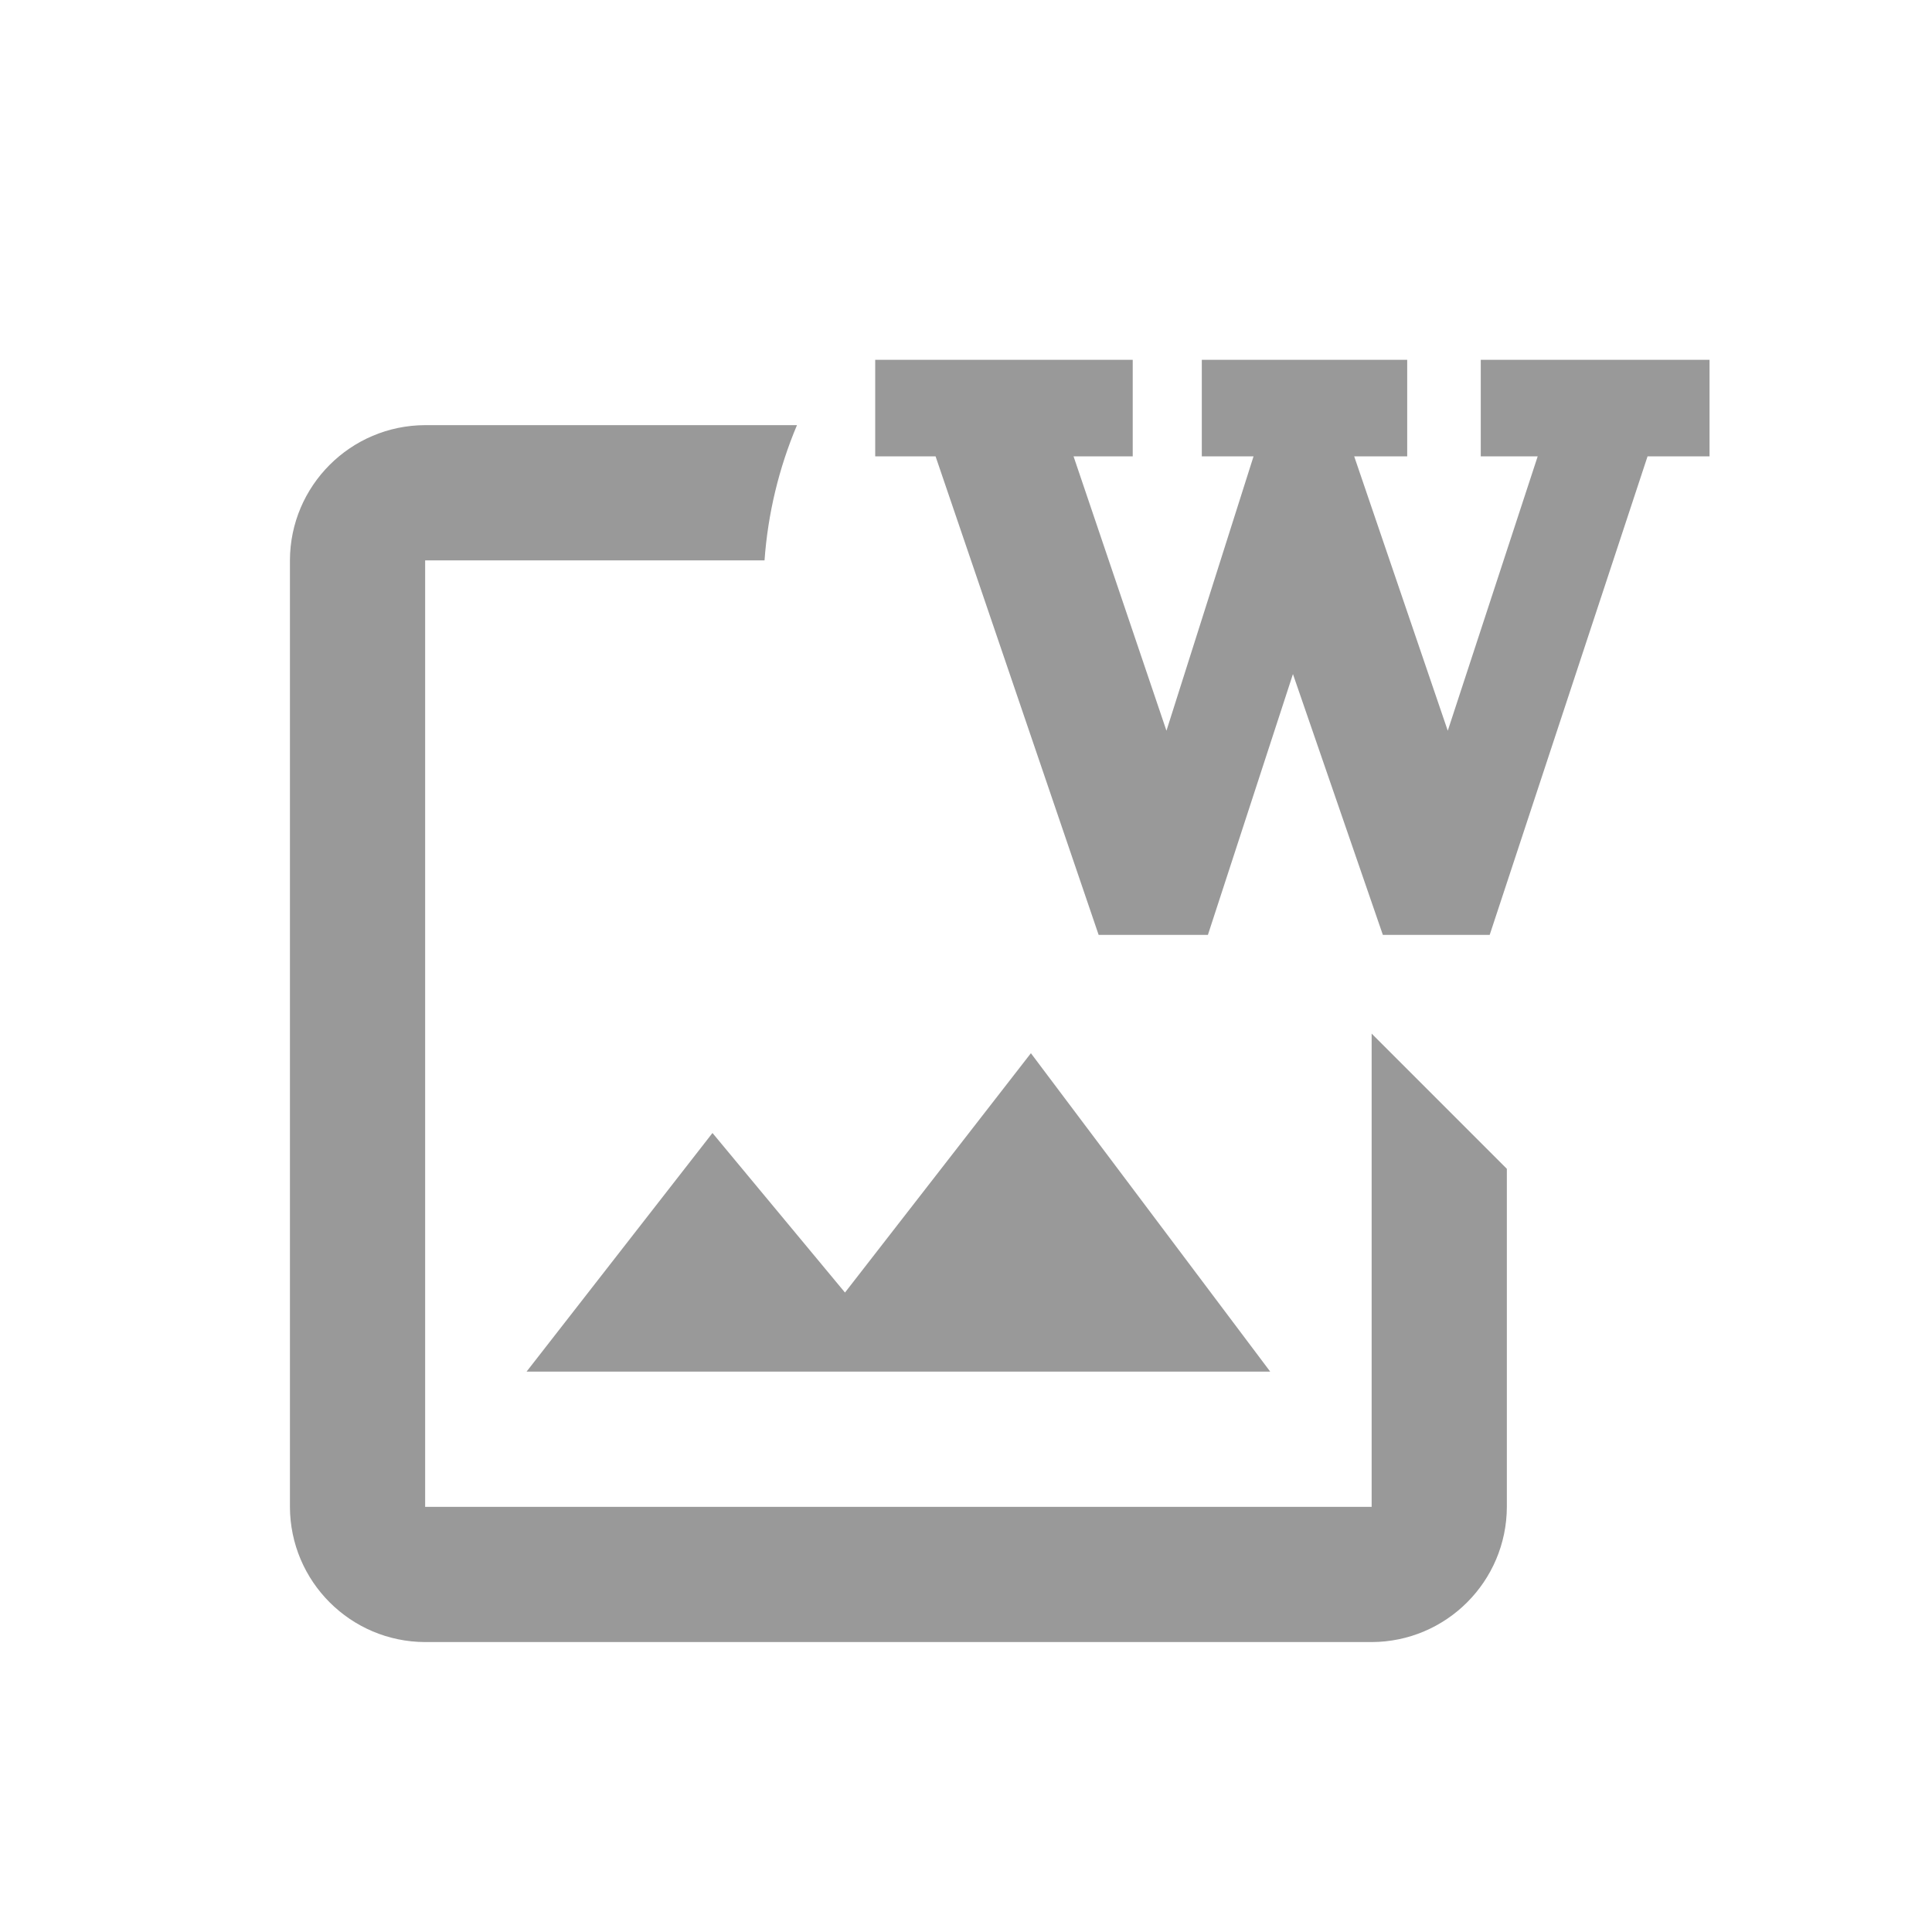
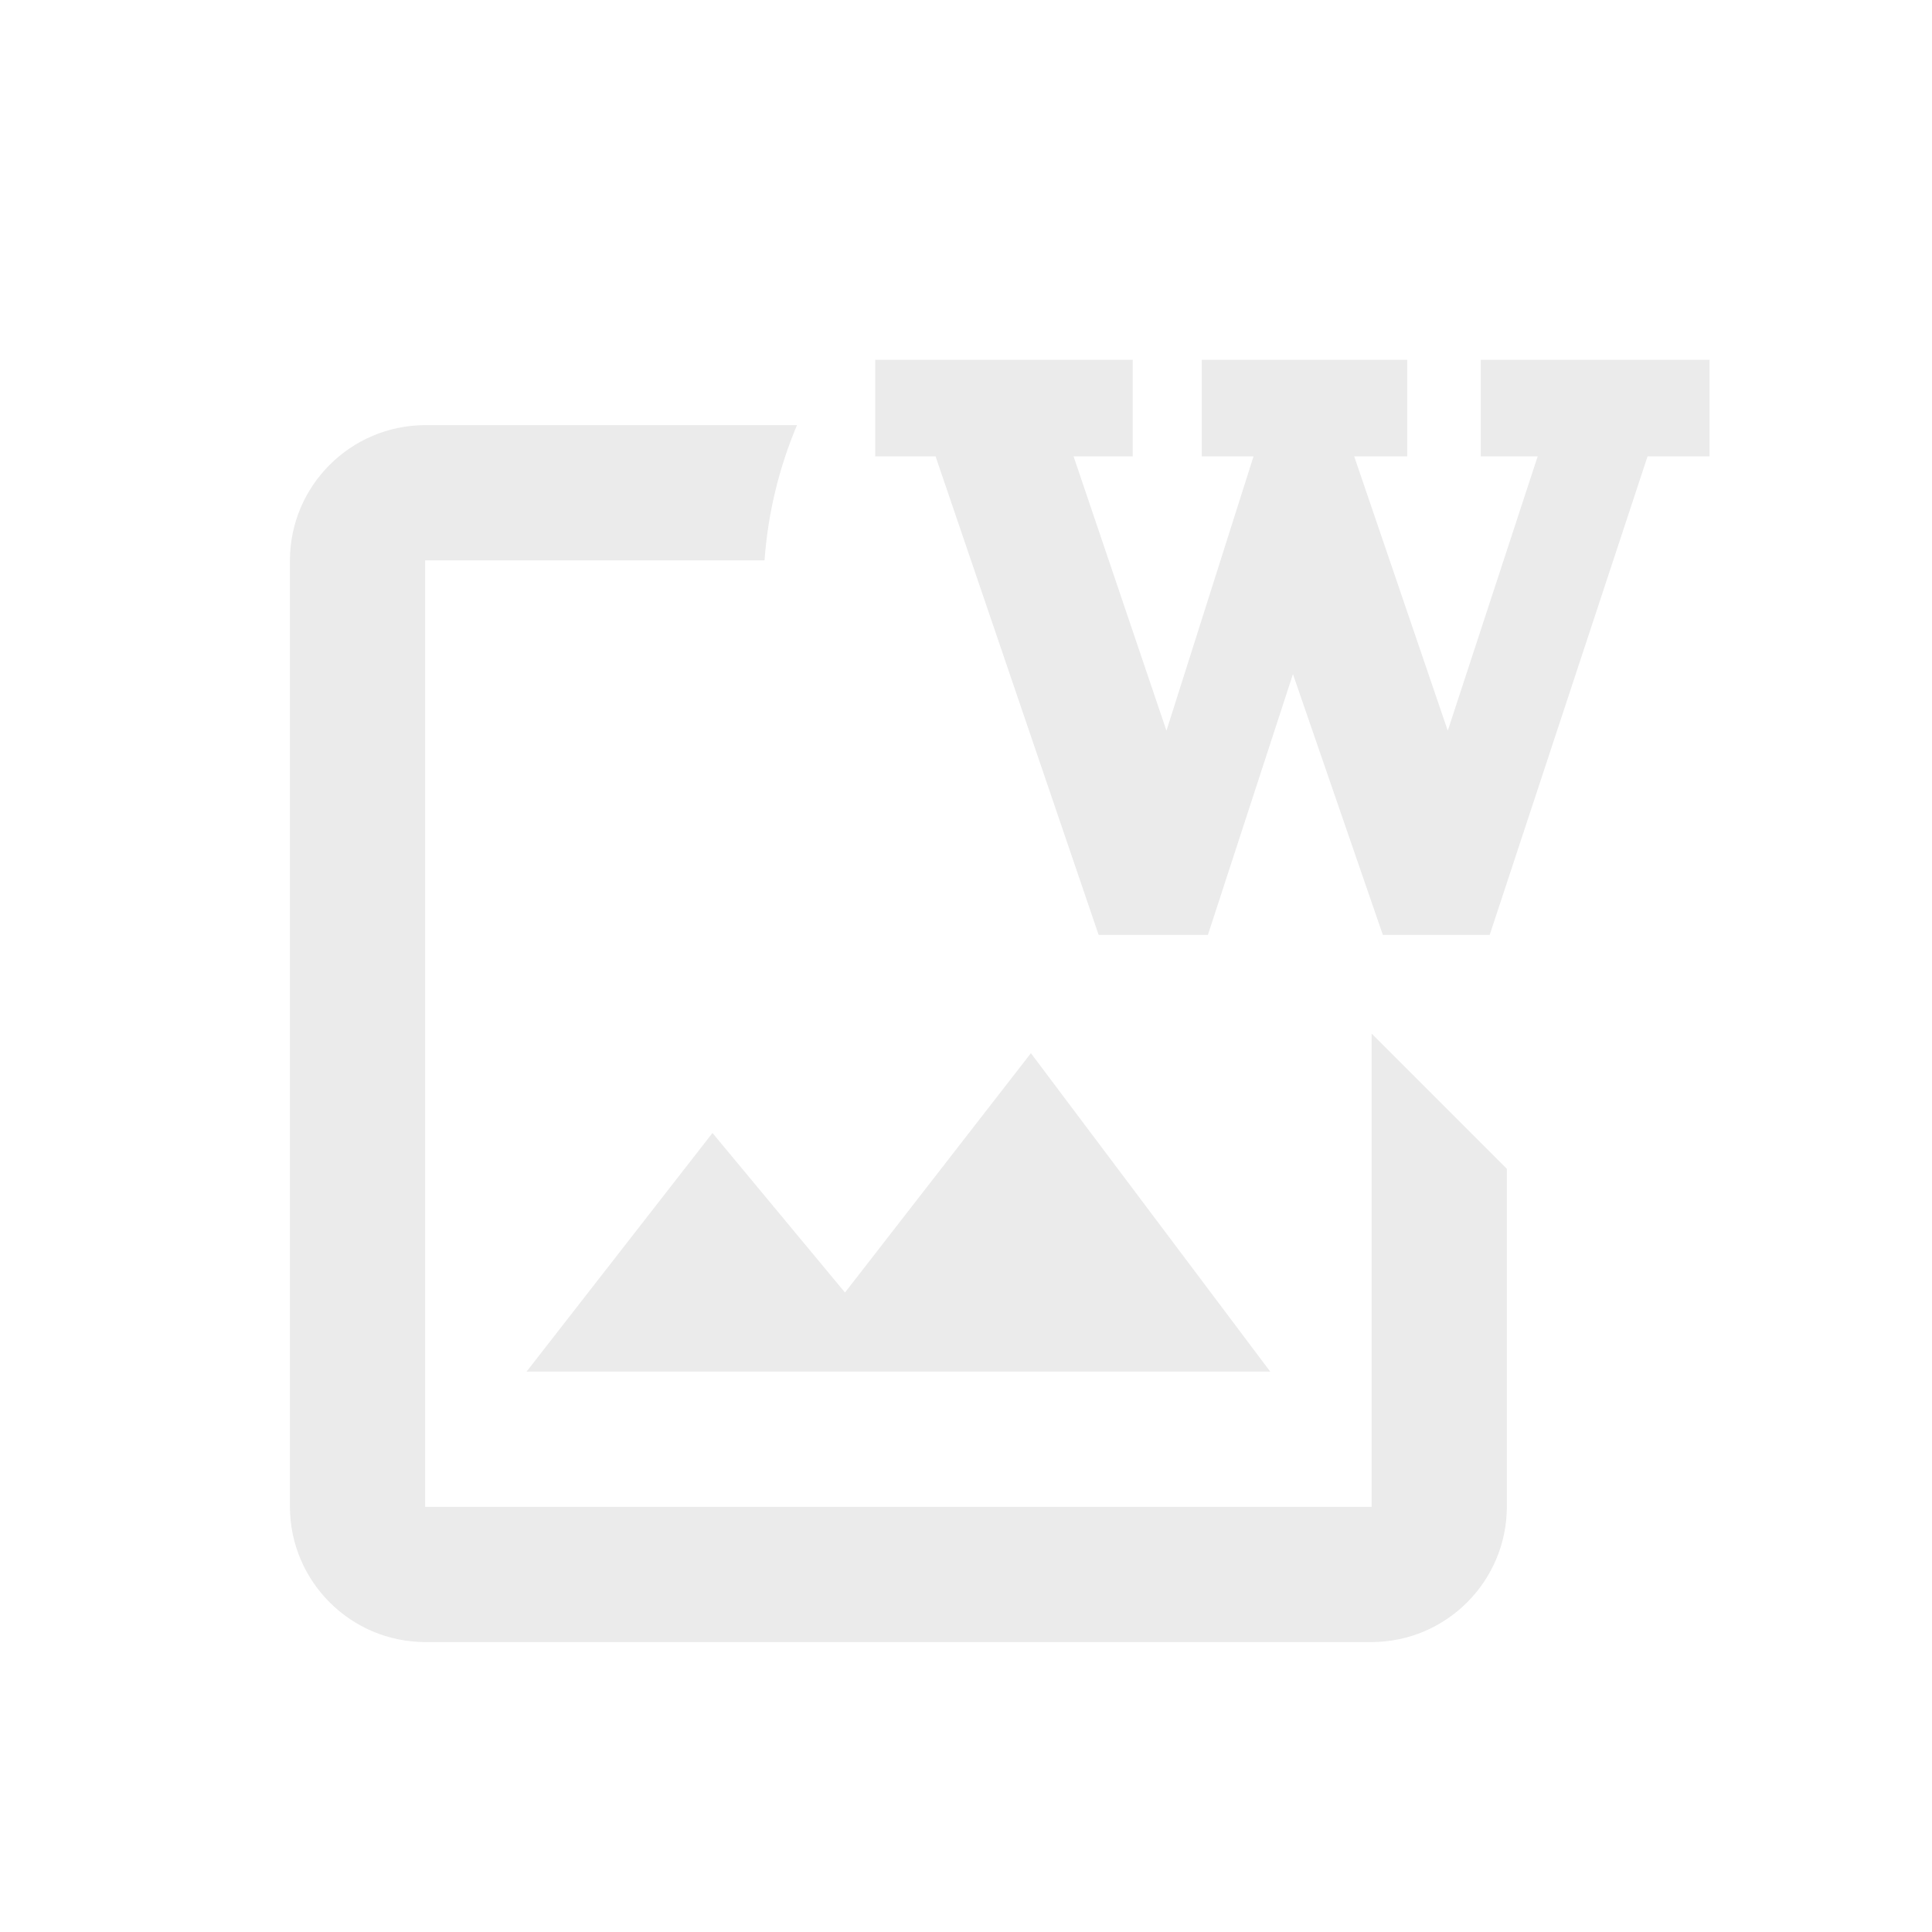
- <svg viewBox="0 0 24 24" width="24" height="24" version="1.1">
-   <g transform="matrix(0.8398361,0,0,0.8398361,0.2422952,0.2422952)" id="g837">
-     <path fill="none" d="M 2,2 H 26 V 26 H 2 Z" id="path2" />
-     <path d="m 20,15 v 7 H 6 V 8 h 5.02 A 6.3,6.3 0 0 1 11.5,6 H 6 A 2.006,2.006 0 0 0 4,8 v 14 a 2.006,2.006 0 0 0 2,2 h 14 a 2.006,2.006 0 0 0 2,-2 v -5 z m -1.5,5 h -11 l 2.75,-3.53 1.96,2.36 2.75,-3.54 z" id="path4" style="fill:#999999;fill-opacity:1" />
-     <g transform="translate(-1.786,1.9)" id="text839" style="fill:#999999;fill-opacity:1">
-       <path d="M 17.748,11.64 15.336,4.562 H 14.443 V 3.134 h 3.809 V 4.562 H 17.377 L 18.751,8.62 20.039,4.562 H 19.274 V 3.134 h 3.038 v 1.428 h -0.784 l 1.384,4.058 1.33,-4.058 H 23.4 V 3.134 h 3.384 v 1.428 h -0.917 l -2.335,7.078 h -1.58 l -1.33,-3.858 -1.258,3.858 z" id="path841" style="fill:#999999;fill-opacity:1" />
+ <svg height="24" width="24" viewBox="0 0 24 24">
+   <g style="opacity:0.2" id="g837" transform="matrix(0.8398361,0,0,0.8398361,0.2422952,0.2422952)">
+     <path id="path2" d="M 2,2 H 26 V 26 H 2 Z" fill="none" />
+     <path style="fill:#999999;fill-opacity:1" id="path4" d="m 20,15 v 7 H 6 V 8 h 5.02 A 6.3,6.3 0 0 1 11.5,6 H 6 A 2.006,2.006 0 0 0 4,8 v 14 a 2.006,2.006 0 0 0 2,2 h 14 a 2.006,2.006 0 0 0 2,-2 v -5 z m -1.5,5 h -11 l 2.75,-3.53 1.96,2.36 2.75,-3.54 z" />
+     <g style="fill:#999999;fill-opacity:1" id="text839" transform="translate(-1.786,1.9)">
+       <path style="fill:#999999;fill-opacity:1" id="path841" d="M 17.748,11.64 15.336,4.562 H 14.443 V 3.134 h 3.809 V 4.562 H 17.377 L 18.751,8.62 20.039,4.562 H 19.274 V 3.134 h 3.038 v 1.428 h -0.784 l 1.384,4.058 1.33,-4.058 H 23.4 V 3.134 h 3.384 v 1.428 h -0.917 l -2.335,7.078 h -1.58 l -1.33,-3.858 -1.258,3.858 z" />
    </g>
  </g>
</svg>
